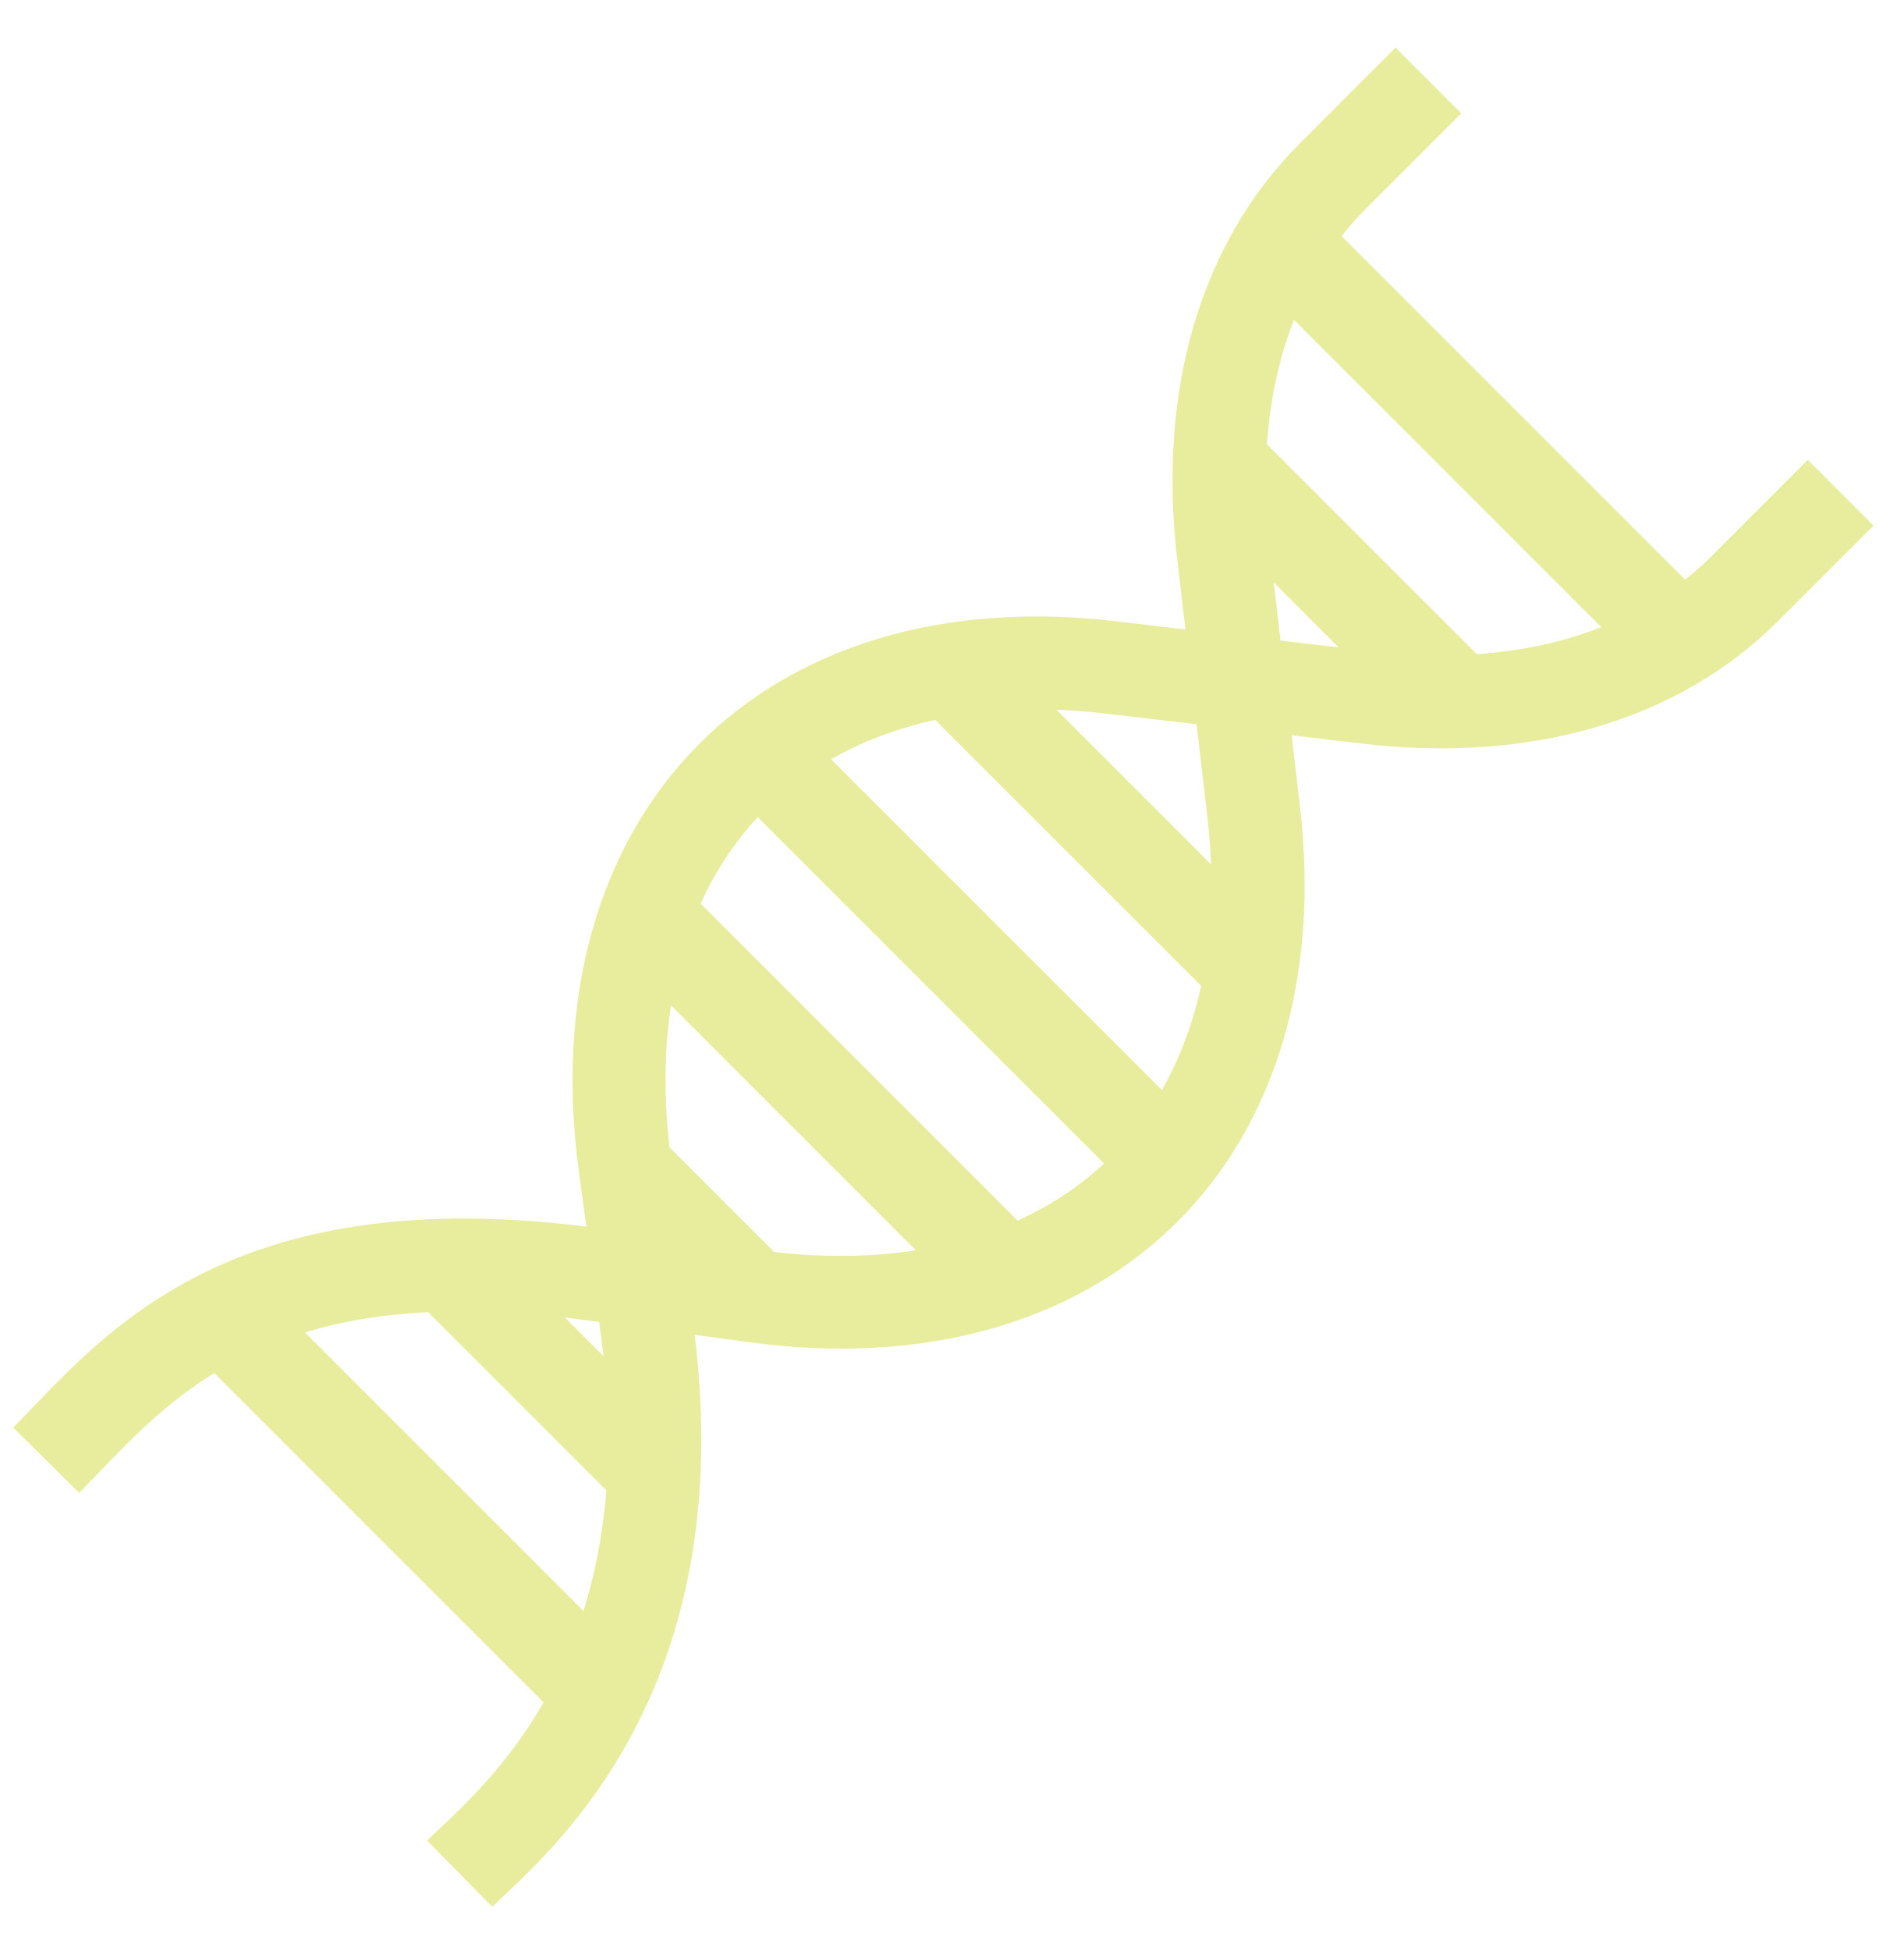
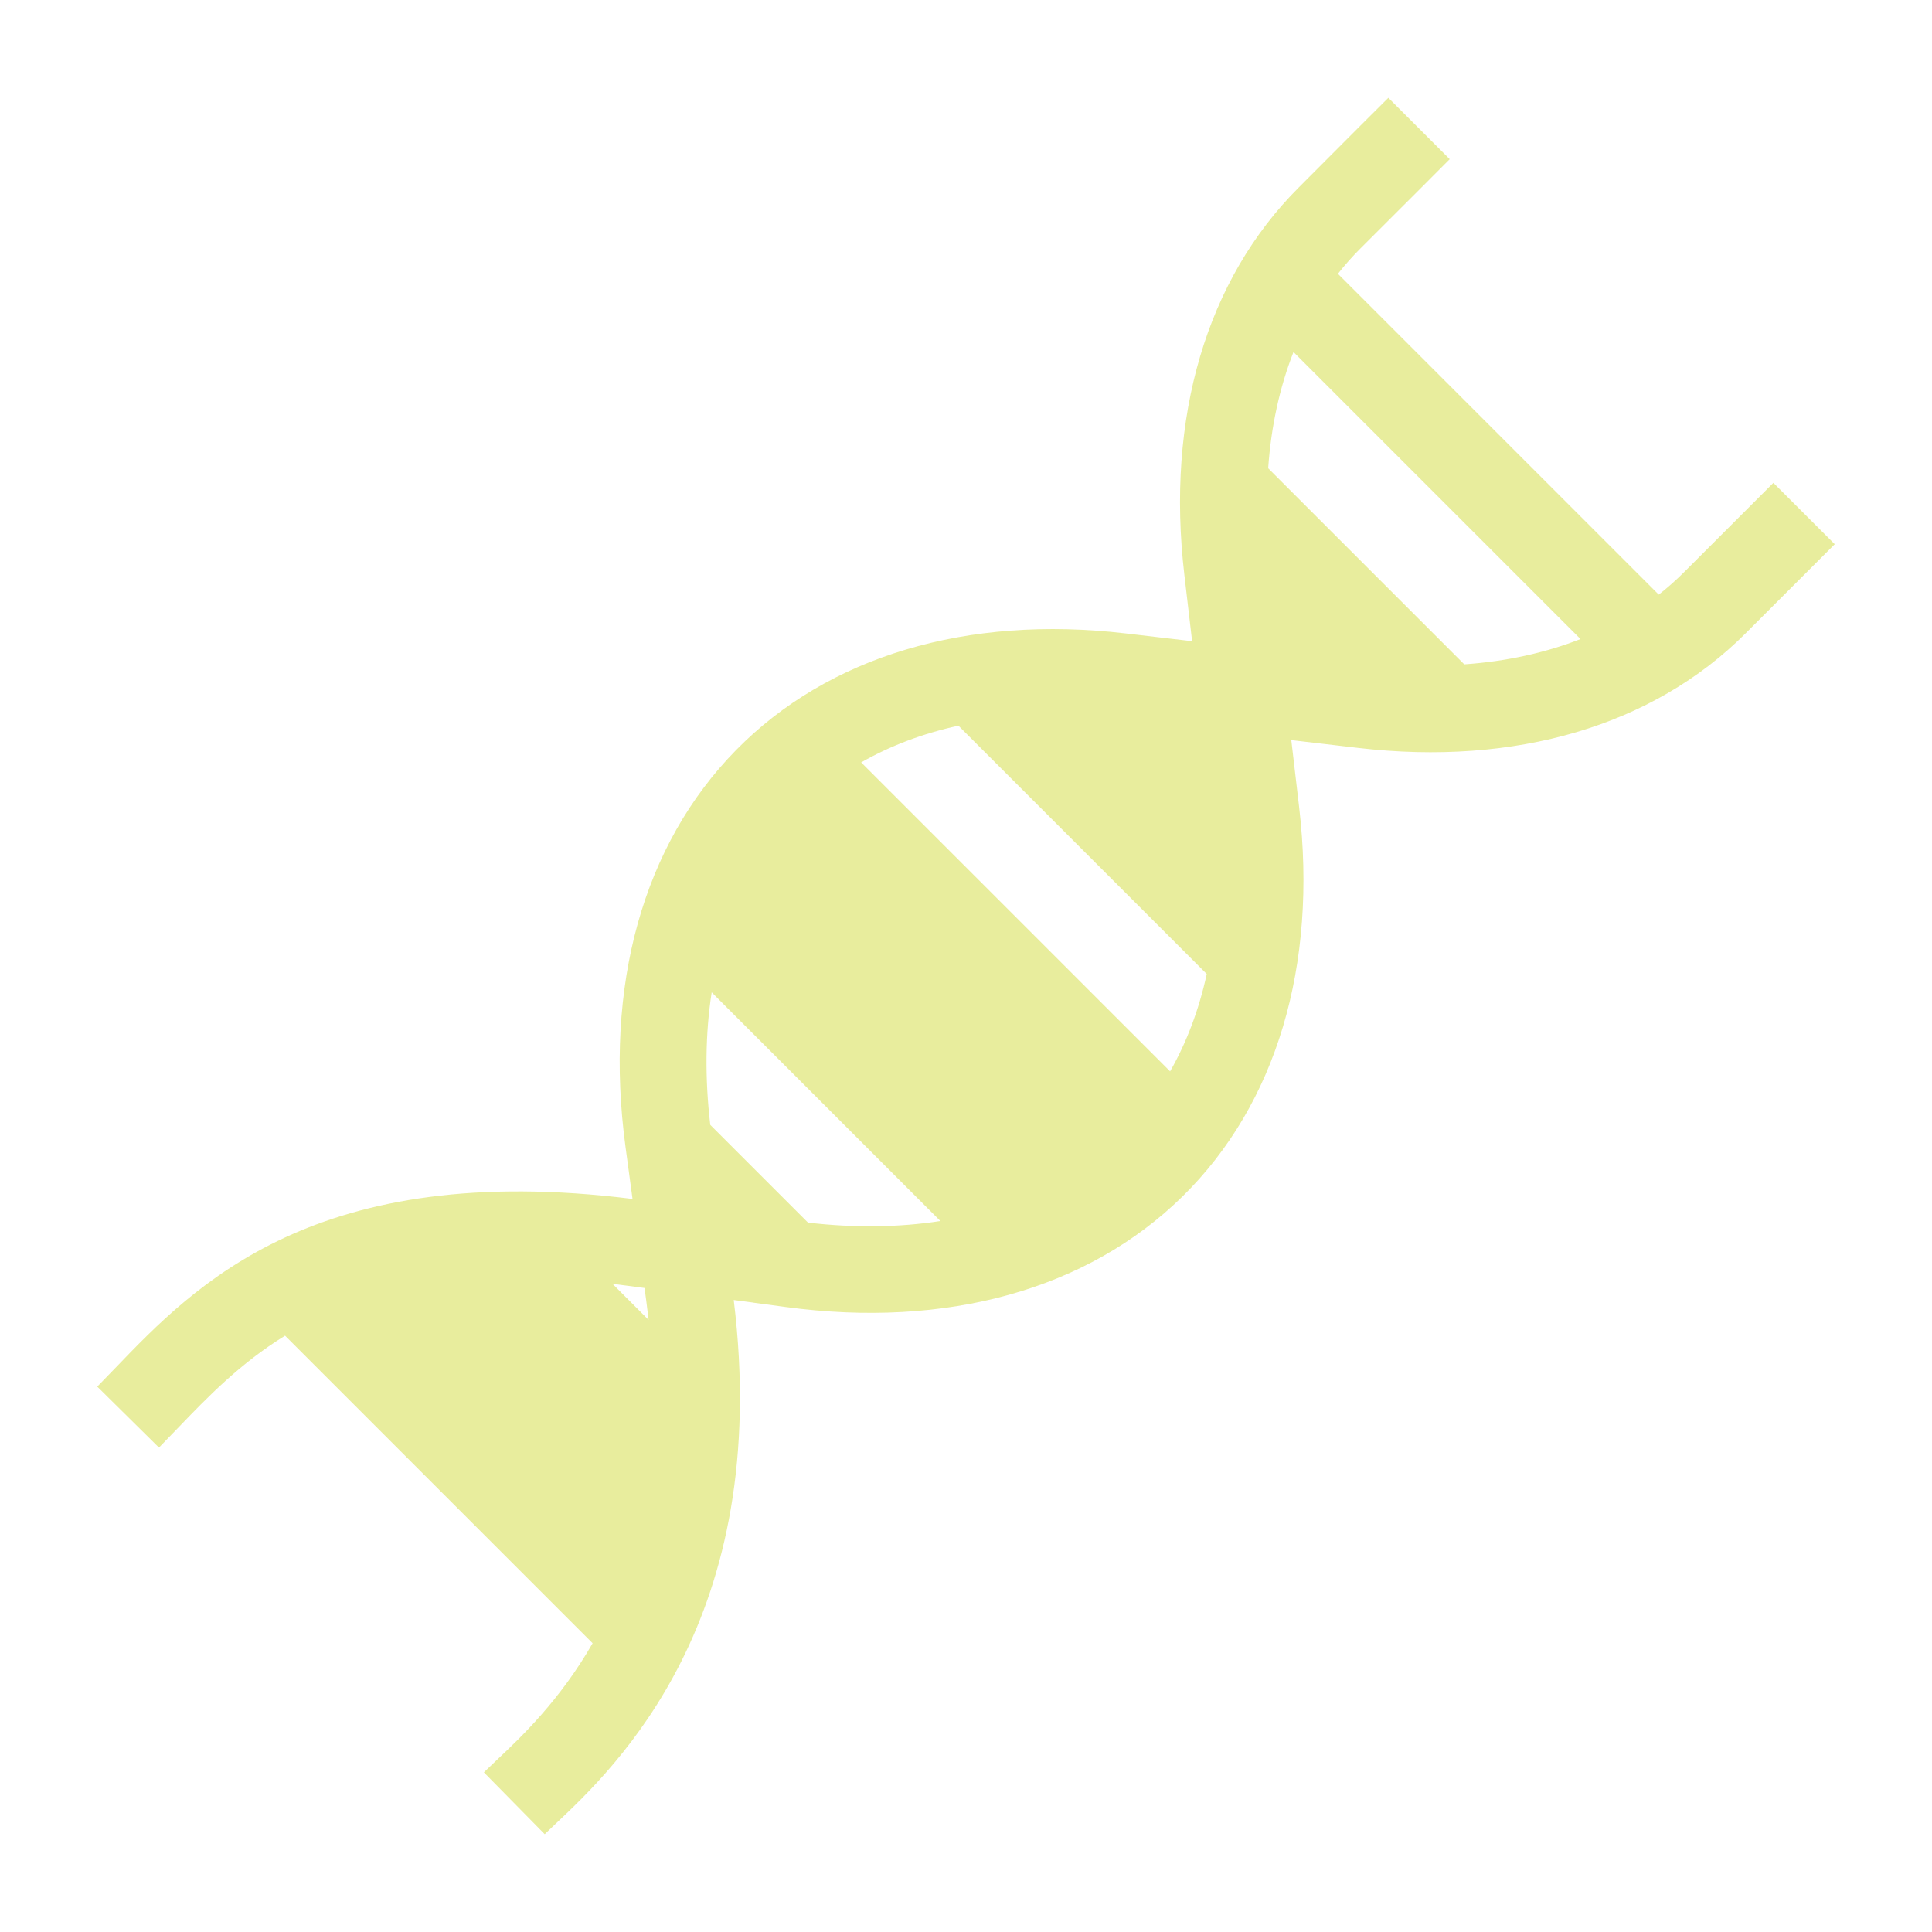
- <svg xmlns="http://www.w3.org/2000/svg" viewBox="0 0 41 42" fill="none">
-   <path fill-rule="evenodd" clip-rule="evenodd" d="M9.2 39.643L10.602 41.069L10.858 40.825L10.859 40.825C12.235 39.527 15.866 36.103 14.962 28.751L16.157 28.912C19.876 29.414 23.127 28.508 25.31 26.363C27.473 24.236 28.43 21.045 27.999 17.374L27.82 15.838L29.356 16.018C32.992 16.444 36.166 15.507 38.291 13.382L40.352 11.321L38.937 9.906L36.876 11.967C36.692 12.151 36.498 12.323 36.293 12.484L28.895 5.085C29.056 4.881 29.228 4.686 29.411 4.503L29.865 4.05C30.419 3.497 31.237 2.68 31.473 2.442L30.058 1.027C29.827 1.253 29.077 2.006 28.528 2.556C28.293 2.793 28.094 2.992 27.991 3.095C25.865 5.219 24.928 8.393 25.354 12.029L25.532 13.557L24.004 13.378C20.334 12.949 17.142 13.905 15.016 16.068C12.87 18.251 11.966 21.502 12.466 25.221L12.628 26.419C5.324 25.506 2.542 28.401 0.695 30.324L0.695 30.324L0.284 30.748L1.707 32.154L2.137 31.709C2.824 30.994 3.576 30.213 4.615 29.573L11.708 36.666C10.948 37.99 10.051 38.837 9.484 39.371L9.482 39.373L9.2 39.643ZM12.567 34.697C12.807 33.937 12.983 33.076 13.06 32.099L9.222 28.261C8.198 28.312 7.325 28.468 6.568 28.698L12.567 34.697ZM12.999 29.21L12.167 28.378C12.309 28.395 12.453 28.413 12.598 28.432L12.905 28.473L12.946 28.779C12.965 28.924 12.983 29.068 12.999 29.21ZM27.87 6.889L34.489 13.508C33.677 13.827 32.776 14.023 31.809 14.091L27.287 9.569C27.355 8.602 27.551 7.701 27.87 6.889ZM27.434 12.545L27.581 13.797L28.832 13.944L27.434 12.545ZM16.675 26.966L14.421 24.712C14.294 23.63 14.307 22.604 14.453 21.654L19.727 26.929C18.78 27.076 17.755 27.09 16.675 26.966ZM15.091 19.463L21.917 26.29C22.613 25.974 23.239 25.563 23.779 25.06L16.32 17.601C15.816 18.142 15.406 18.767 15.091 19.463ZM17.9 16.353C18.573 15.968 19.326 15.685 20.143 15.506L25.87 21.232C25.692 22.051 25.409 22.804 25.025 23.477L17.9 16.353ZM22.753 15.287L26.085 18.619C26.072 18.29 26.046 17.954 26.007 17.613L25.771 15.599L23.772 15.365C23.426 15.325 23.087 15.299 22.753 15.287Z" fill="#E8ED9D" />
+ <svg xmlns="http://www.w3.org/2000/svg" version="1.1" id="Layer_1" viewBox="6 96 600 600" enable-background="new 6 96 600 600" xml:space="preserve">
+   <path fill="#E8ED9D" d="M156.268,646.423l18.893,19.198l3.447-3.276l0.01-0.008c18.528-17.476,67.428-63.588,55.248-162.603  l16.093,2.167c50.088,6.762,93.863-5.438,123.269-34.328c29.129-28.634,42.014-71.61,36.215-121.042l-2.421-20.685l20.688,2.418  c48.964,5.732,91.711-6.885,120.326-35.501l27.758-27.758l-19.055-19.055l-27.758,27.758c-2.473,2.473-5.089,4.792-7.844,6.957  l-99.636-99.635c2.166-2.751,4.484-5.367,6.956-7.838l6.115-6.107c7.451-7.438,18.472-18.441,21.646-21.654l-19.055-19.054  c-3.106,3.043-13.212,13.185-20.596,20.595c-3.175,3.186-5.845,5.866-7.242,7.261c-28.625,28.606-41.242,71.353-35.509,120.317  l2.404,20.576l-20.589-2.409c-49.413-5.78-92.408,7.085-121.033,36.223c-28.9,29.397-41.079,73.172-34.337,123.259l2.175,16.139  c-98.365-12.296-135.823,26.693-160.694,52.583l-0.005,0.005l-5.533,5.703l19.16,18.933l5.799-5.99  c9.248-9.623,19.375-20.15,33.363-28.766l95.517,95.518c-10.224,17.837-22.311,29.24-29.944,36.44l-0.022,0.021L156.268,646.423z   M201.621,579.811c3.226-10.228,5.605-21.829,6.633-34.981l-51.685-51.685c-13.79,0.686-25.549,2.789-35.737,5.878L201.621,579.811z   M207.43,505.915l-11.195-11.194c1.907,0.22,3.842,0.461,5.805,0.726l4.124,0.555l0.555,4.117  C206.982,502.076,207.219,504.008,207.43,505.915z M407.706,205.326l89.135,89.136c-10.942,4.296-23.067,6.942-36.098,7.856  l-60.9-60.9C400.76,228.39,403.405,216.267,407.706,205.326z M401.831,281.496l1.973,16.859l16.856,1.973L401.831,281.496z   M256.936,475.696l-30.354-30.354c-1.709-14.567-1.537-28.389,0.438-41.172l71.027,71.025  C285.286,477.182,271.485,477.373,256.936,475.696z M235.606,374.665l91.926,91.927c9.377-4.245,17.799-9.782,25.074-16.56  L252.152,349.578C245.375,356.863,239.844,365.288,235.606,374.665z M273.438,332.772c9.057-5.175,19.195-8.997,30.207-11.406  l77.119,77.119c-2.397,11.022-6.21,21.17-11.378,30.237L273.438,332.772z M338.791,318.424l44.869,44.869  c-0.166-4.434-0.517-8.952-1.053-13.543l-3.172-27.126l-26.926-3.147C347.857,318.935,343.282,318.585,338.791,318.424z" />
</svg>
